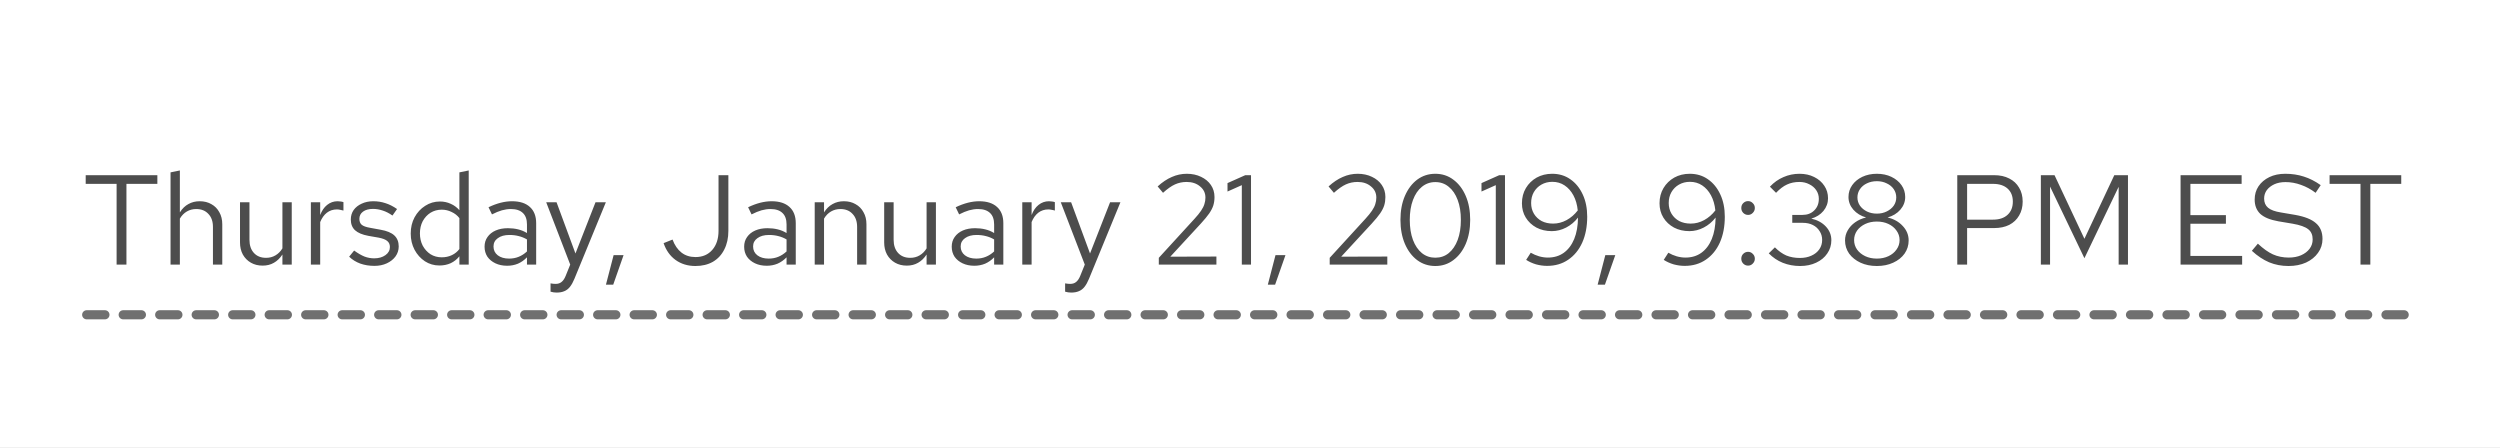
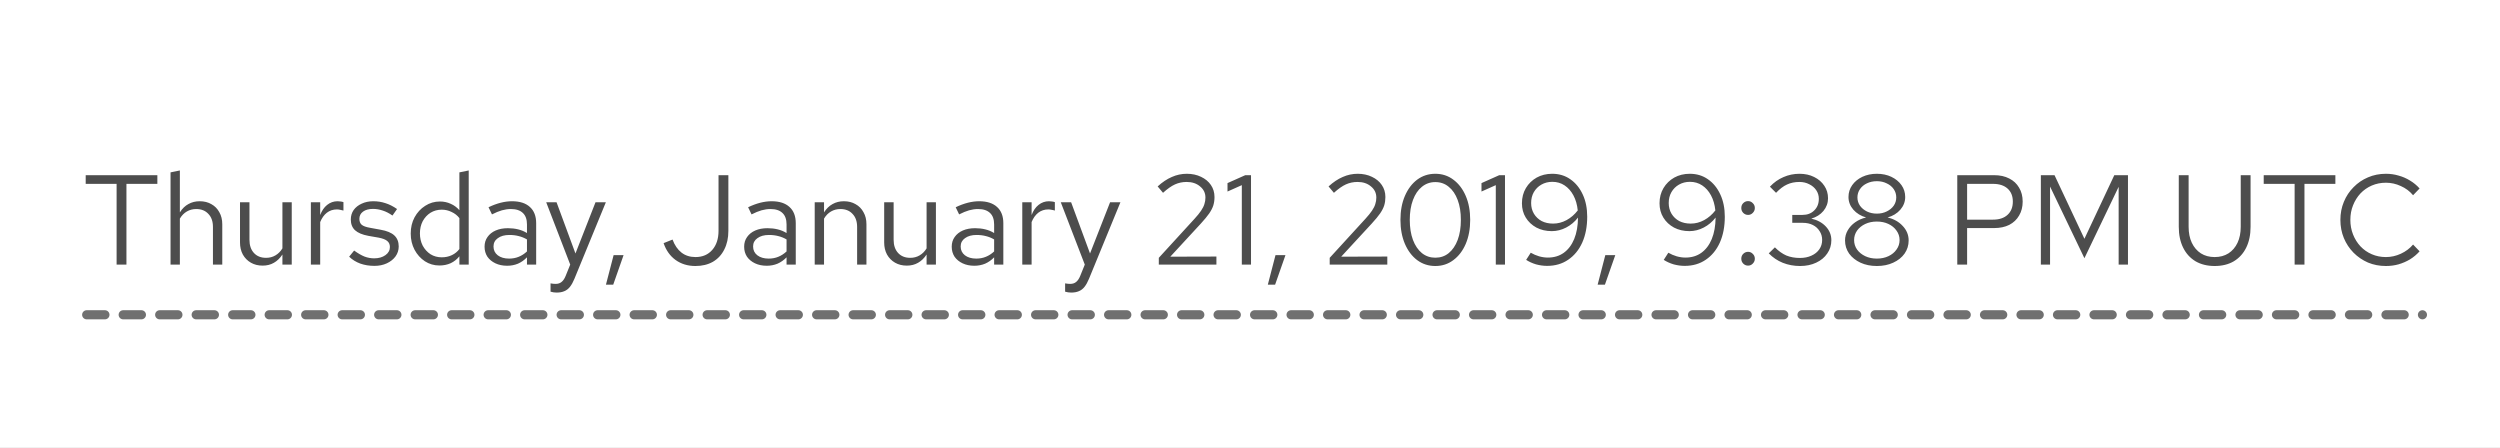
<svg xmlns="http://www.w3.org/2000/svg" width="274" height="49" viewBox="0 0 274 49" fill="none">
  <rect width="274" height="49" fill="white" />
-   <path d="M12.78 29V20.152H9.392V19.2H17.246V20.152H13.858V29H12.78ZM18.691 29V18.892L19.713 18.682V23.274C19.974 22.863 20.287 22.56 20.651 22.364C21.015 22.159 21.425 22.056 21.883 22.056C22.377 22.056 22.807 22.163 23.171 22.378C23.544 22.583 23.833 22.877 24.039 23.26C24.253 23.633 24.361 24.072 24.361 24.576V29H23.339V24.87C23.339 24.263 23.171 23.787 22.835 23.442C22.508 23.087 22.065 22.91 21.505 22.91C21.131 22.91 20.791 22.999 20.483 23.176C20.175 23.353 19.918 23.615 19.713 23.96V29H18.691ZM28.783 29.112C28.297 29.112 27.868 29.005 27.495 28.79C27.122 28.575 26.828 28.277 26.613 27.894C26.407 27.511 26.305 27.073 26.305 26.578V22.168H27.341V26.284C27.341 26.891 27.504 27.371 27.831 27.726C28.157 28.081 28.601 28.258 29.161 28.258C29.544 28.258 29.884 28.169 30.183 27.992C30.491 27.815 30.747 27.558 30.953 27.222V22.168H31.975V29H30.953V27.894C30.692 28.295 30.379 28.599 30.015 28.804C29.66 29.009 29.25 29.112 28.783 29.112ZM34.072 29V22.168H35.093V23.568C35.271 23.092 35.523 22.723 35.849 22.462C36.185 22.191 36.568 22.056 36.998 22.056C37.119 22.056 37.231 22.065 37.334 22.084C37.436 22.093 37.539 22.117 37.642 22.154V23.078C37.529 23.041 37.408 23.013 37.278 22.994C37.156 22.966 37.039 22.952 36.928 22.952C36.508 22.952 36.139 23.073 35.822 23.316C35.514 23.559 35.271 23.899 35.093 24.338V29H34.072ZM41.039 29.14C40.479 29.14 39.961 29.056 39.485 28.888C39.009 28.711 38.603 28.459 38.267 28.132L38.813 27.46C39.224 27.759 39.602 27.978 39.947 28.118C40.292 28.249 40.647 28.314 41.011 28.314C41.506 28.314 41.916 28.197 42.243 27.964C42.57 27.731 42.733 27.432 42.733 27.068C42.733 26.788 42.635 26.569 42.439 26.41C42.252 26.251 41.94 26.13 41.501 26.046L40.381 25.85C39.718 25.729 39.228 25.523 38.911 25.234C38.603 24.945 38.449 24.553 38.449 24.058C38.449 23.666 38.552 23.321 38.757 23.022C38.972 22.723 39.266 22.49 39.639 22.322C40.012 22.145 40.437 22.056 40.913 22.056C41.38 22.056 41.823 22.126 42.243 22.266C42.663 22.397 43.088 22.611 43.517 22.91L43.013 23.624C42.658 23.372 42.304 23.19 41.949 23.078C41.594 22.957 41.235 22.896 40.871 22.896C40.423 22.896 40.064 22.994 39.793 23.19C39.522 23.386 39.387 23.652 39.387 23.988C39.387 24.268 39.471 24.483 39.639 24.632C39.816 24.781 40.124 24.893 40.563 24.968L41.711 25.178C42.402 25.299 42.906 25.509 43.223 25.808C43.54 26.107 43.699 26.508 43.699 27.012C43.699 27.413 43.582 27.777 43.349 28.104C43.116 28.421 42.798 28.673 42.397 28.86C41.996 29.047 41.543 29.14 41.039 29.14ZM48.165 29.098C47.577 29.098 47.045 28.944 46.569 28.636C46.093 28.319 45.715 27.899 45.435 27.376C45.155 26.844 45.015 26.251 45.015 25.598C45.015 24.935 45.155 24.343 45.435 23.82C45.725 23.288 46.112 22.868 46.597 22.56C47.083 22.243 47.624 22.084 48.221 22.084C48.641 22.084 49.033 22.168 49.397 22.336C49.761 22.495 50.079 22.728 50.349 23.036V18.892L51.371 18.682V29H50.349V28.09C50.088 28.417 49.771 28.669 49.397 28.846C49.024 29.014 48.613 29.098 48.165 29.098ZM48.417 28.202C48.819 28.202 49.187 28.123 49.523 27.964C49.859 27.805 50.135 27.581 50.349 27.292V23.904C50.125 23.615 49.841 23.391 49.495 23.232C49.159 23.064 48.8 22.98 48.417 22.98C47.96 22.98 47.549 23.092 47.185 23.316C46.831 23.54 46.546 23.848 46.331 24.24C46.126 24.632 46.023 25.08 46.023 25.584C46.023 26.079 46.126 26.527 46.331 26.928C46.546 27.32 46.831 27.633 47.185 27.866C47.549 28.09 47.96 28.202 48.417 28.202ZM55.586 29.126C55.1 29.126 54.671 29.037 54.298 28.86C53.925 28.683 53.63 28.44 53.416 28.132C53.211 27.815 53.108 27.451 53.108 27.04C53.108 26.629 53.215 26.275 53.43 25.976C53.645 25.668 53.943 25.43 54.326 25.262C54.709 25.094 55.157 25.01 55.67 25.01C56.062 25.01 56.431 25.052 56.776 25.136C57.13 25.22 57.457 25.355 57.756 25.542V24.604C57.756 24.044 57.606 23.624 57.308 23.344C57.009 23.055 56.571 22.91 55.992 22.91C55.675 22.91 55.348 22.957 55.012 23.05C54.685 23.143 54.321 23.293 53.92 23.498L53.542 22.714C54.456 22.275 55.315 22.056 56.118 22.056C56.967 22.056 57.62 22.266 58.078 22.686C58.535 23.097 58.764 23.689 58.764 24.464V29H57.756V28.202C57.457 28.51 57.126 28.743 56.762 28.902C56.398 29.051 56.006 29.126 55.586 29.126ZM54.088 27.012C54.088 27.413 54.242 27.735 54.55 27.978C54.867 28.221 55.282 28.342 55.796 28.342C56.178 28.342 56.529 28.277 56.846 28.146C57.172 28.015 57.476 27.819 57.756 27.558V26.242C57.467 26.074 57.168 25.953 56.86 25.878C56.552 25.794 56.206 25.752 55.824 25.752C55.301 25.752 54.881 25.869 54.564 26.102C54.246 26.326 54.088 26.629 54.088 27.012ZM60.998 32.066C60.784 32.066 60.564 32.033 60.34 31.968V31.058C60.434 31.077 60.532 31.091 60.634 31.1C60.737 31.109 60.826 31.114 60.9 31.114C61.162 31.114 61.376 31.044 61.544 30.904C61.722 30.764 61.871 30.545 61.992 30.246L62.496 29L59.864 22.168H60.998L63.07 27.782L65.268 22.168H66.402L62.958 30.554C62.809 30.918 62.646 31.212 62.468 31.436C62.291 31.66 62.086 31.819 61.852 31.912C61.619 32.015 61.334 32.066 60.998 32.066ZM66.411 31.198L67.251 27.964H68.343L67.209 31.198H66.411ZM76.216 29.154C75.386 29.154 74.662 28.935 74.046 28.496C73.44 28.057 73.001 27.441 72.731 26.648L73.71 26.256C73.944 26.881 74.27 27.357 74.691 27.684C75.111 28.011 75.624 28.174 76.231 28.174C76.996 28.174 77.607 27.913 78.064 27.39C78.522 26.867 78.751 26.167 78.751 25.29V19.2H79.829V25.304C79.829 26.088 79.679 26.769 79.38 27.348C79.091 27.927 78.676 28.375 78.135 28.692C77.593 29 76.954 29.154 76.216 29.154ZM84.037 29.126C83.552 29.126 83.122 29.037 82.749 28.86C82.376 28.683 82.082 28.44 81.867 28.132C81.662 27.815 81.559 27.451 81.559 27.04C81.559 26.629 81.666 26.275 81.881 25.976C82.096 25.668 82.394 25.43 82.777 25.262C83.16 25.094 83.608 25.01 84.121 25.01C84.513 25.01 84.882 25.052 85.227 25.136C85.582 25.22 85.908 25.355 86.207 25.542V24.604C86.207 24.044 86.058 23.624 85.759 23.344C85.46 23.055 85.022 22.91 84.443 22.91C84.126 22.91 83.799 22.957 83.463 23.05C83.136 23.143 82.772 23.293 82.371 23.498L81.993 22.714C82.908 22.275 83.766 22.056 84.569 22.056C85.418 22.056 86.072 22.266 86.529 22.686C86.986 23.097 87.215 23.689 87.215 24.464V29H86.207V28.202C85.908 28.51 85.577 28.743 85.213 28.902C84.849 29.051 84.457 29.126 84.037 29.126ZM82.539 27.012C82.539 27.413 82.693 27.735 83.001 27.978C83.318 28.221 83.734 28.342 84.247 28.342C84.63 28.342 84.98 28.277 85.297 28.146C85.624 28.015 85.927 27.819 86.207 27.558V26.242C85.918 26.074 85.619 25.953 85.311 25.878C85.003 25.794 84.658 25.752 84.275 25.752C83.752 25.752 83.332 25.869 83.015 26.102C82.698 26.326 82.539 26.629 82.539 27.012ZM89.292 29V22.168H90.314V23.274C90.576 22.863 90.888 22.56 91.252 22.364C91.616 22.159 92.027 22.056 92.484 22.056C92.979 22.056 93.408 22.163 93.772 22.378C94.145 22.583 94.435 22.877 94.64 23.26C94.855 23.633 94.962 24.072 94.962 24.576V29H93.94V24.87C93.94 24.263 93.772 23.787 93.436 23.442C93.109 23.087 92.666 22.91 92.106 22.91C91.733 22.91 91.392 22.999 91.084 23.176C90.776 23.353 90.519 23.615 90.314 23.96V29H89.292ZM99.384 29.112C98.899 29.112 98.47 29.005 98.096 28.79C97.723 28.575 97.429 28.277 97.214 27.894C97.009 27.511 96.906 27.073 96.906 26.578V22.168H97.942V26.284C97.942 26.891 98.106 27.371 98.432 27.726C98.759 28.081 99.202 28.258 99.762 28.258C100.145 28.258 100.486 28.169 100.784 27.992C101.092 27.815 101.349 27.558 101.554 27.222V22.168H102.576V29H101.554V27.894C101.293 28.295 100.98 28.599 100.616 28.804C100.262 29.009 99.851 29.112 99.384 29.112ZM106.787 29.126C106.302 29.126 105.872 29.037 105.499 28.86C105.126 28.683 104.832 28.44 104.617 28.132C104.412 27.815 104.309 27.451 104.309 27.04C104.309 26.629 104.416 26.275 104.631 25.976C104.846 25.668 105.144 25.43 105.527 25.262C105.91 25.094 106.358 25.01 106.871 25.01C107.263 25.01 107.632 25.052 107.977 25.136C108.332 25.22 108.658 25.355 108.957 25.542V24.604C108.957 24.044 108.808 23.624 108.509 23.344C108.21 23.055 107.772 22.91 107.193 22.91C106.876 22.91 106.549 22.957 106.213 23.05C105.886 23.143 105.522 23.293 105.121 23.498L104.743 22.714C105.658 22.275 106.516 22.056 107.319 22.056C108.168 22.056 108.822 22.266 109.279 22.686C109.736 23.097 109.965 23.689 109.965 24.464V29H108.957V28.202C108.658 28.51 108.327 28.743 107.963 28.902C107.599 29.051 107.207 29.126 106.787 29.126ZM105.289 27.012C105.289 27.413 105.443 27.735 105.751 27.978C106.068 28.221 106.484 28.342 106.997 28.342C107.38 28.342 107.73 28.277 108.047 28.146C108.374 28.015 108.677 27.819 108.957 27.558V26.242C108.668 26.074 108.369 25.953 108.061 25.878C107.753 25.794 107.408 25.752 107.025 25.752C106.502 25.752 106.082 25.869 105.765 26.102C105.448 26.326 105.289 26.629 105.289 27.012ZM112.042 29V22.168H113.064V23.568C113.242 23.092 113.494 22.723 113.82 22.462C114.156 22.191 114.539 22.056 114.968 22.056C115.09 22.056 115.202 22.065 115.304 22.084C115.407 22.093 115.51 22.117 115.612 22.154V23.078C115.5 23.041 115.379 23.013 115.248 22.994C115.127 22.966 115.01 22.952 114.898 22.952C114.478 22.952 114.11 23.073 113.792 23.316C113.484 23.559 113.242 23.899 113.064 24.338V29H112.042ZM117.395 32.066C117.18 32.066 116.961 32.033 116.737 31.968V31.058C116.83 31.077 116.928 31.091 117.031 31.1C117.133 31.109 117.222 31.114 117.297 31.114C117.558 31.114 117.773 31.044 117.941 30.904C118.118 30.764 118.267 30.545 118.389 30.246L118.893 29L116.261 22.168H117.395L119.467 27.782L121.665 22.168H122.799L119.355 30.554C119.205 30.918 119.042 31.212 118.865 31.436C118.687 31.66 118.482 31.819 118.249 31.912C118.015 32.015 117.731 32.066 117.395 32.066ZM127.005 29V28.258L130.925 23.974C131.233 23.638 131.471 23.344 131.639 23.092C131.816 22.831 131.938 22.588 132.003 22.364C132.078 22.14 132.115 21.902 132.115 21.65C132.115 21.155 131.919 20.749 131.527 20.432C131.144 20.105 130.654 19.942 130.057 19.942C129.6 19.942 129.175 20.031 128.783 20.208C128.391 20.385 127.952 20.693 127.467 21.132L126.879 20.432C127.392 19.965 127.91 19.62 128.433 19.396C128.956 19.163 129.502 19.046 130.071 19.046C130.659 19.046 131.182 19.158 131.639 19.382C132.096 19.597 132.456 19.895 132.717 20.278C132.978 20.661 133.109 21.099 133.109 21.594C133.109 21.921 133.067 22.224 132.983 22.504C132.899 22.775 132.75 23.069 132.535 23.386C132.32 23.694 132.012 24.067 131.611 24.506L128.265 28.132L133.319 28.118V29H127.005ZM136.103 29V20.292L134.535 20.992V20.068L136.481 19.2H137.111V29H136.103ZM138.954 31.198L139.794 27.964H140.886L139.752 31.198H138.954ZM145.735 29V28.258L149.655 23.974C149.963 23.638 150.201 23.344 150.369 23.092C150.547 22.831 150.668 22.588 150.733 22.364C150.808 22.14 150.845 21.902 150.845 21.65C150.845 21.155 150.649 20.749 150.257 20.432C149.875 20.105 149.385 19.942 148.787 19.942C148.33 19.942 147.905 20.031 147.513 20.208C147.121 20.385 146.683 20.693 146.197 21.132L145.609 20.432C146.123 19.965 146.641 19.62 147.163 19.396C147.686 19.163 148.232 19.046 148.801 19.046C149.389 19.046 149.912 19.158 150.369 19.382C150.827 19.597 151.186 19.895 151.447 20.278C151.709 20.661 151.839 21.099 151.839 21.594C151.839 21.921 151.797 22.224 151.713 22.504C151.629 22.775 151.48 23.069 151.265 23.386C151.051 23.694 150.743 24.067 150.341 24.506L146.995 28.132L152.049 28.118V29H145.735ZM157.311 29.154C156.565 29.154 155.902 28.939 155.323 28.51C154.754 28.081 154.306 27.488 153.979 26.732C153.653 25.967 153.489 25.089 153.489 24.1C153.489 23.101 153.653 22.224 153.979 21.468C154.306 20.712 154.754 20.119 155.323 19.69C155.902 19.261 156.565 19.046 157.311 19.046C158.058 19.046 158.716 19.261 159.285 19.69C159.864 20.119 160.317 20.712 160.643 21.468C160.97 22.224 161.133 23.101 161.133 24.1C161.133 25.089 160.97 25.967 160.643 26.732C160.317 27.488 159.864 28.081 159.285 28.51C158.716 28.939 158.058 29.154 157.311 29.154ZM157.311 28.244C157.881 28.244 158.371 28.076 158.781 27.74C159.201 27.395 159.528 26.914 159.761 26.298C159.995 25.673 160.111 24.94 160.111 24.1C160.111 23.26 159.995 22.532 159.761 21.916C159.528 21.291 159.201 20.81 158.781 20.474C158.371 20.129 157.881 19.956 157.311 19.956C156.751 19.956 156.261 20.129 155.841 20.474C155.421 20.81 155.095 21.291 154.861 21.916C154.628 22.532 154.511 23.26 154.511 24.1C154.511 24.94 154.628 25.673 154.861 26.298C155.095 26.914 155.421 27.395 155.841 27.74C156.261 28.076 156.751 28.244 157.311 28.244ZM163.939 29V20.292L162.371 20.992V20.068L164.317 19.2H164.947V29H163.939ZM170.122 19.046C170.878 19.046 171.541 19.247 172.11 19.648C172.689 20.049 173.141 20.605 173.468 21.314C173.795 22.014 173.958 22.826 173.958 23.75C173.958 24.833 173.776 25.78 173.412 26.592C173.048 27.395 172.535 28.02 171.872 28.468C171.219 28.916 170.449 29.14 169.562 29.14C169.161 29.14 168.755 29.084 168.344 28.972C167.943 28.851 167.583 28.687 167.266 28.482L167.77 27.698C168.059 27.866 168.363 27.997 168.68 28.09C169.007 28.183 169.329 28.23 169.646 28.23C170.318 28.23 170.897 28.057 171.382 27.712C171.877 27.357 172.259 26.853 172.53 26.2C172.801 25.537 172.941 24.753 172.95 23.848C172.586 24.315 172.152 24.679 171.648 24.94C171.144 25.201 170.621 25.332 170.08 25.332C169.445 25.332 168.881 25.201 168.386 24.94C167.891 24.669 167.504 24.305 167.224 23.848C166.944 23.391 166.804 22.868 166.804 22.28C166.804 21.655 166.949 21.099 167.238 20.614C167.527 20.129 167.919 19.746 168.414 19.466C168.918 19.186 169.487 19.046 170.122 19.046ZM170.22 24.506C170.733 24.506 171.223 24.38 171.69 24.128C172.166 23.867 172.577 23.512 172.922 23.064C172.857 22.429 172.698 21.879 172.446 21.412C172.194 20.945 171.872 20.581 171.48 20.32C171.088 20.059 170.64 19.928 170.136 19.928C169.688 19.928 169.287 20.031 168.932 20.236C168.587 20.432 168.311 20.707 168.106 21.062C167.91 21.407 167.812 21.804 167.812 22.252C167.812 22.691 167.915 23.083 168.12 23.428C168.325 23.764 168.605 24.03 168.96 24.226C169.324 24.413 169.744 24.506 170.22 24.506ZM175.102 31.198L175.942 27.964H177.034L175.9 31.198H175.102ZM185.202 19.046C185.958 19.046 186.621 19.247 187.19 19.648C187.769 20.049 188.221 20.605 188.548 21.314C188.875 22.014 189.038 22.826 189.038 23.75C189.038 24.833 188.856 25.78 188.492 26.592C188.128 27.395 187.615 28.02 186.952 28.468C186.299 28.916 185.529 29.14 184.642 29.14C184.241 29.14 183.835 29.084 183.424 28.972C183.023 28.851 182.663 28.687 182.346 28.482L182.85 27.698C183.139 27.866 183.443 27.997 183.76 28.09C184.087 28.183 184.409 28.23 184.726 28.23C185.398 28.23 185.977 28.057 186.462 27.712C186.957 27.357 187.339 26.853 187.61 26.2C187.881 25.537 188.021 24.753 188.03 23.848C187.666 24.315 187.232 24.679 186.728 24.94C186.224 25.201 185.701 25.332 185.16 25.332C184.525 25.332 183.961 25.201 183.466 24.94C182.971 24.669 182.584 24.305 182.304 23.848C182.024 23.391 181.884 22.868 181.884 22.28C181.884 21.655 182.029 21.099 182.318 20.614C182.607 20.129 182.999 19.746 183.494 19.466C183.998 19.186 184.567 19.046 185.202 19.046ZM185.3 24.506C185.813 24.506 186.303 24.38 186.77 24.128C187.246 23.867 187.657 23.512 188.002 23.064C187.937 22.429 187.778 21.879 187.526 21.412C187.274 20.945 186.952 20.581 186.56 20.32C186.168 20.059 185.72 19.928 185.216 19.928C184.768 19.928 184.367 20.031 184.012 20.236C183.667 20.432 183.391 20.707 183.186 21.062C182.99 21.407 182.892 21.804 182.892 22.252C182.892 22.691 182.995 23.083 183.2 23.428C183.405 23.764 183.685 24.03 184.04 24.226C184.404 24.413 184.824 24.506 185.3 24.506ZM191.588 29.112C191.383 29.112 191.205 29.037 191.056 28.888C190.916 28.739 190.846 28.561 190.846 28.356C190.846 28.141 190.916 27.964 191.056 27.824C191.205 27.675 191.383 27.6 191.588 27.6C191.793 27.6 191.966 27.675 192.106 27.824C192.255 27.964 192.33 28.141 192.33 28.356C192.33 28.561 192.255 28.739 192.106 28.888C191.966 29.037 191.793 29.112 191.588 29.112ZM191.588 23.554C191.383 23.554 191.205 23.479 191.056 23.33C190.916 23.181 190.846 23.003 190.846 22.798C190.846 22.583 190.916 22.406 191.056 22.266C191.205 22.117 191.383 22.042 191.588 22.042C191.793 22.042 191.966 22.117 192.106 22.266C192.255 22.406 192.33 22.583 192.33 22.798C192.33 23.003 192.255 23.181 192.106 23.33C191.966 23.479 191.793 23.554 191.588 23.554ZM197.286 29.154C196.614 29.154 195.984 29.037 195.396 28.804C194.817 28.571 194.304 28.225 193.856 27.768L194.528 27.11C194.939 27.521 195.359 27.819 195.788 28.006C196.227 28.183 196.721 28.272 197.272 28.272C197.748 28.272 198.168 28.188 198.532 28.02C198.905 27.852 199.195 27.619 199.4 27.32C199.605 27.021 199.708 26.681 199.708 26.298C199.708 25.934 199.615 25.612 199.428 25.332C199.251 25.043 199.003 24.819 198.686 24.66C198.369 24.501 198.005 24.422 197.594 24.422H196.432V23.554H197.552C198.084 23.554 198.513 23.391 198.84 23.064C199.176 22.737 199.344 22.313 199.344 21.79C199.344 21.445 199.251 21.132 199.064 20.852C198.877 20.572 198.621 20.353 198.294 20.194C197.977 20.026 197.617 19.942 197.216 19.942C196.712 19.942 196.259 20.035 195.858 20.222C195.466 20.399 195.065 20.703 194.654 21.132L193.982 20.46C194.421 19.993 194.915 19.643 195.466 19.41C196.017 19.167 196.605 19.046 197.23 19.046C197.827 19.046 198.359 19.163 198.826 19.396C199.302 19.629 199.675 19.951 199.946 20.362C200.217 20.763 200.352 21.221 200.352 21.734C200.352 22.247 200.184 22.709 199.848 23.12C199.512 23.521 199.069 23.801 198.518 23.96C199.181 24.109 199.713 24.399 200.114 24.828C200.515 25.257 200.716 25.757 200.716 26.326C200.716 26.867 200.567 27.353 200.268 27.782C199.979 28.211 199.573 28.547 199.05 28.79C198.537 29.033 197.949 29.154 197.286 29.154ZM205.702 29.154C205.03 29.154 204.433 29.033 203.91 28.79C203.388 28.547 202.972 28.216 202.664 27.796C202.366 27.367 202.216 26.886 202.216 26.354C202.216 25.953 202.314 25.584 202.51 25.248C202.706 24.903 202.977 24.609 203.322 24.366C203.677 24.114 204.078 23.937 204.526 23.834C203.957 23.675 203.49 23.391 203.126 22.98C202.772 22.569 202.594 22.107 202.594 21.594C202.594 21.109 202.73 20.675 203 20.292C203.271 19.909 203.64 19.606 204.106 19.382C204.582 19.158 205.114 19.046 205.702 19.046C206.3 19.046 206.832 19.158 207.298 19.382C207.765 19.606 208.134 19.909 208.404 20.292C208.675 20.675 208.81 21.109 208.81 21.594C208.81 22.107 208.633 22.569 208.278 22.98C207.924 23.391 207.457 23.675 206.878 23.834C207.56 23.993 208.115 24.305 208.544 24.772C208.974 25.229 209.188 25.757 209.188 26.354C209.188 26.886 209.039 27.367 208.74 27.796C208.442 28.216 208.026 28.547 207.494 28.79C206.972 29.033 206.374 29.154 205.702 29.154ZM205.702 23.414C206.104 23.414 206.463 23.335 206.78 23.176C207.107 23.017 207.364 22.807 207.55 22.546C207.737 22.275 207.83 21.972 207.83 21.636C207.83 21.3 207.737 20.997 207.55 20.726C207.364 20.455 207.107 20.245 206.78 20.096C206.463 19.937 206.104 19.858 205.702 19.858C205.301 19.858 204.937 19.937 204.61 20.096C204.293 20.245 204.041 20.455 203.854 20.726C203.668 20.997 203.574 21.3 203.574 21.636C203.574 21.972 203.668 22.275 203.854 22.546C204.041 22.807 204.293 23.017 204.61 23.176C204.937 23.335 205.301 23.414 205.702 23.414ZM205.702 28.342C206.178 28.342 206.603 28.253 206.976 28.076C207.35 27.899 207.644 27.656 207.858 27.348C208.082 27.04 208.194 26.695 208.194 26.312C208.194 25.929 208.082 25.584 207.858 25.276C207.644 24.968 207.35 24.725 206.976 24.548C206.603 24.371 206.178 24.282 205.702 24.282C205.226 24.282 204.802 24.371 204.428 24.548C204.055 24.725 203.756 24.968 203.532 25.276C203.318 25.584 203.21 25.929 203.21 26.312C203.21 26.695 203.318 27.04 203.532 27.348C203.756 27.656 204.055 27.899 204.428 28.076C204.802 28.253 205.226 28.342 205.702 28.342ZM214.517 29V19.2H218.563C219.198 19.2 219.749 19.321 220.215 19.564C220.682 19.797 221.041 20.133 221.293 20.572C221.555 21.001 221.685 21.51 221.685 22.098C221.685 22.677 221.555 23.185 221.293 23.624C221.041 24.063 220.682 24.403 220.215 24.646C219.749 24.879 219.198 24.996 218.563 24.996H215.595V29H214.517ZM215.595 24.072H218.437C219.119 24.072 219.651 23.895 220.033 23.54C220.416 23.185 220.607 22.705 220.607 22.098C220.607 21.491 220.416 21.015 220.033 20.67C219.651 20.325 219.119 20.152 218.437 20.152H215.595V24.072ZM223.678 29V19.2H225.176L228.452 26.172L231.728 19.2H233.226V29H232.204V20.474L228.452 28.3L224.686 20.446V29H223.678ZM238.99 29V19.2H245.682V20.152H240.068V23.582H243.96V24.52H240.068V28.048H245.738V29H238.99ZM250.822 29.154C250.057 29.154 249.347 29.019 248.694 28.748C248.041 28.468 247.411 28.048 246.804 27.488L247.462 26.704C248.05 27.255 248.601 27.647 249.114 27.88C249.637 28.113 250.215 28.23 250.85 28.23C251.354 28.23 251.802 28.146 252.194 27.978C252.595 27.801 252.908 27.563 253.132 27.264C253.356 26.965 253.468 26.625 253.468 26.242C253.468 25.747 253.305 25.374 252.978 25.122C252.651 24.861 252.087 24.66 251.284 24.52L249.702 24.254C248.806 24.095 248.148 23.825 247.728 23.442C247.317 23.05 247.112 22.527 247.112 21.874C247.112 21.323 247.252 20.838 247.532 20.418C247.821 19.989 248.218 19.653 248.722 19.41C249.226 19.167 249.809 19.046 250.472 19.046C251.2 19.046 251.877 19.149 252.502 19.354C253.127 19.55 253.743 19.863 254.35 20.292L253.79 21.132C253.286 20.749 252.754 20.46 252.194 20.264C251.634 20.059 251.065 19.956 250.486 19.956C250.029 19.956 249.623 20.035 249.268 20.194C248.923 20.353 248.647 20.567 248.442 20.838C248.246 21.109 248.148 21.417 248.148 21.762C248.148 22.191 248.293 22.527 248.582 22.77C248.871 23.013 249.343 23.185 249.996 23.288L251.564 23.554C252.609 23.741 253.365 24.044 253.832 24.464C254.308 24.875 254.546 25.449 254.546 26.186C254.546 26.755 254.383 27.264 254.056 27.712C253.739 28.16 253.3 28.515 252.74 28.776C252.18 29.028 251.541 29.154 250.822 29.154ZM258.71 29V20.152H255.322V19.2H263.176V20.152H259.788V29H258.71Z" fill="#4D4D4D" />
-   <line x1="9.5" y1="34.5" x2="263.5" y2="34.5" stroke="#707070" stroke-linecap="round" stroke-dasharray="2 2" />
+   <path d="M12.78 29V20.152H9.392V19.2H17.246V20.152H13.858V29H12.78ZM18.691 29V18.892L19.713 18.682V23.274C19.974 22.863 20.287 22.56 20.651 22.364C21.015 22.159 21.425 22.056 21.883 22.056C22.377 22.056 22.807 22.163 23.171 22.378C23.544 22.583 23.833 22.877 24.039 23.26C24.253 23.633 24.361 24.072 24.361 24.576V29H23.339V24.87C23.339 24.263 23.171 23.787 22.835 23.442C22.508 23.087 22.065 22.91 21.505 22.91C21.131 22.91 20.791 22.999 20.483 23.176C20.175 23.353 19.918 23.615 19.713 23.96V29H18.691ZM28.783 29.112C28.297 29.112 27.868 29.005 27.495 28.79C27.122 28.575 26.828 28.277 26.613 27.894C26.407 27.511 26.305 27.073 26.305 26.578V22.168H27.341V26.284C27.341 26.891 27.504 27.371 27.831 27.726C28.157 28.081 28.601 28.258 29.161 28.258C29.544 28.258 29.884 28.169 30.183 27.992C30.491 27.815 30.747 27.558 30.953 27.222V22.168H31.975V29H30.953V27.894C30.692 28.295 30.379 28.599 30.015 28.804C29.66 29.009 29.25 29.112 28.783 29.112ZM34.072 29V22.168H35.093V23.568C35.271 23.092 35.523 22.723 35.849 22.462C36.185 22.191 36.568 22.056 36.998 22.056C37.119 22.056 37.231 22.065 37.334 22.084C37.436 22.093 37.539 22.117 37.642 22.154V23.078C37.529 23.041 37.408 23.013 37.278 22.994C37.156 22.966 37.039 22.952 36.928 22.952C36.508 22.952 36.139 23.073 35.822 23.316C35.514 23.559 35.271 23.899 35.093 24.338V29H34.072ZM41.039 29.14C40.479 29.14 39.961 29.056 39.485 28.888C39.009 28.711 38.603 28.459 38.267 28.132L38.813 27.46C39.224 27.759 39.602 27.978 39.947 28.118C40.292 28.249 40.647 28.314 41.011 28.314C41.506 28.314 41.916 28.197 42.243 27.964C42.57 27.731 42.733 27.432 42.733 27.068C42.733 26.788 42.635 26.569 42.439 26.41C42.252 26.251 41.94 26.13 41.501 26.046L40.381 25.85C39.718 25.729 39.228 25.523 38.911 25.234C38.603 24.945 38.449 24.553 38.449 24.058C38.449 23.666 38.552 23.321 38.757 23.022C38.972 22.723 39.266 22.49 39.639 22.322C40.012 22.145 40.437 22.056 40.913 22.056C41.38 22.056 41.823 22.126 42.243 22.266C42.663 22.397 43.088 22.611 43.517 22.91L43.013 23.624C42.658 23.372 42.304 23.19 41.949 23.078C41.594 22.957 41.235 22.896 40.871 22.896C40.423 22.896 40.064 22.994 39.793 23.19C39.522 23.386 39.387 23.652 39.387 23.988C39.387 24.268 39.471 24.483 39.639 24.632C39.816 24.781 40.124 24.893 40.563 24.968L41.711 25.178C42.402 25.299 42.906 25.509 43.223 25.808C43.54 26.107 43.699 26.508 43.699 27.012C43.699 27.413 43.582 27.777 43.349 28.104C43.116 28.421 42.798 28.673 42.397 28.86C41.996 29.047 41.543 29.14 41.039 29.14ZM48.165 29.098C47.577 29.098 47.045 28.944 46.569 28.636C46.093 28.319 45.715 27.899 45.435 27.376C45.155 26.844 45.015 26.251 45.015 25.598C45.015 24.935 45.155 24.343 45.435 23.82C45.725 23.288 46.112 22.868 46.597 22.56C47.083 22.243 47.624 22.084 48.221 22.084C48.641 22.084 49.033 22.168 49.397 22.336C49.761 22.495 50.079 22.728 50.349 23.036V18.892L51.371 18.682V29H50.349V28.09C50.088 28.417 49.771 28.669 49.397 28.846C49.024 29.014 48.613 29.098 48.165 29.098ZM48.417 28.202C48.819 28.202 49.187 28.123 49.523 27.964C49.859 27.805 50.135 27.581 50.349 27.292V23.904C50.125 23.615 49.841 23.391 49.495 23.232C49.159 23.064 48.8 22.98 48.417 22.98C47.96 22.98 47.549 23.092 47.185 23.316C46.831 23.54 46.546 23.848 46.331 24.24C46.126 24.632 46.023 25.08 46.023 25.584C46.023 26.079 46.126 26.527 46.331 26.928C46.546 27.32 46.831 27.633 47.185 27.866C47.549 28.09 47.96 28.202 48.417 28.202ZM55.586 29.126C55.1 29.126 54.671 29.037 54.298 28.86C53.925 28.683 53.63 28.44 53.416 28.132C53.211 27.815 53.108 27.451 53.108 27.04C53.108 26.629 53.215 26.275 53.43 25.976C53.645 25.668 53.943 25.43 54.326 25.262C54.709 25.094 55.157 25.01 55.67 25.01C56.062 25.01 56.431 25.052 56.776 25.136C57.13 25.22 57.457 25.355 57.756 25.542V24.604C57.756 24.044 57.606 23.624 57.308 23.344C57.009 23.055 56.571 22.91 55.992 22.91C55.675 22.91 55.348 22.957 55.012 23.05C54.685 23.143 54.321 23.293 53.92 23.498L53.542 22.714C54.456 22.275 55.315 22.056 56.118 22.056C56.967 22.056 57.62 22.266 58.078 22.686C58.535 23.097 58.764 23.689 58.764 24.464V29H57.756V28.202C57.457 28.51 57.126 28.743 56.762 28.902C56.398 29.051 56.006 29.126 55.586 29.126ZM54.088 27.012C54.088 27.413 54.242 27.735 54.55 27.978C54.867 28.221 55.282 28.342 55.796 28.342C56.178 28.342 56.529 28.277 56.846 28.146C57.172 28.015 57.476 27.819 57.756 27.558V26.242C57.467 26.074 57.168 25.953 56.86 25.878C56.552 25.794 56.206 25.752 55.824 25.752C55.301 25.752 54.881 25.869 54.564 26.102C54.246 26.326 54.088 26.629 54.088 27.012ZM60.998 32.066C60.784 32.066 60.564 32.033 60.34 31.968V31.058C60.434 31.077 60.532 31.091 60.634 31.1C60.737 31.109 60.826 31.114 60.9 31.114C61.162 31.114 61.376 31.044 61.544 30.904C61.722 30.764 61.871 30.545 61.992 30.246L62.496 29L59.864 22.168H60.998L63.07 27.782L65.268 22.168H66.402L62.958 30.554C62.809 30.918 62.646 31.212 62.468 31.436C62.291 31.66 62.086 31.819 61.852 31.912C61.619 32.015 61.334 32.066 60.998 32.066ZM66.411 31.198L67.251 27.964H68.343L67.209 31.198H66.411ZM76.216 29.154C75.386 29.154 74.662 28.935 74.046 28.496C73.44 28.057 73.001 27.441 72.731 26.648L73.71 26.256C73.944 26.881 74.27 27.357 74.691 27.684C75.111 28.011 75.624 28.174 76.231 28.174C76.996 28.174 77.607 27.913 78.064 27.39C78.522 26.867 78.751 26.167 78.751 25.29V19.2H79.829V25.304C79.829 26.088 79.679 26.769 79.38 27.348C79.091 27.927 78.676 28.375 78.135 28.692C77.593 29 76.954 29.154 76.216 29.154ZM84.037 29.126C83.552 29.126 83.122 29.037 82.749 28.86C82.376 28.683 82.082 28.44 81.867 28.132C81.662 27.815 81.559 27.451 81.559 27.04C81.559 26.629 81.666 26.275 81.881 25.976C82.096 25.668 82.394 25.43 82.777 25.262C83.16 25.094 83.608 25.01 84.121 25.01C84.513 25.01 84.882 25.052 85.227 25.136C85.582 25.22 85.908 25.355 86.207 25.542V24.604C86.207 24.044 86.058 23.624 85.759 23.344C85.46 23.055 85.022 22.91 84.443 22.91C84.126 22.91 83.799 22.957 83.463 23.05C83.136 23.143 82.772 23.293 82.371 23.498L81.993 22.714C82.908 22.275 83.766 22.056 84.569 22.056C85.418 22.056 86.072 22.266 86.529 22.686C86.986 23.097 87.215 23.689 87.215 24.464V29H86.207V28.202C85.908 28.51 85.577 28.743 85.213 28.902C84.849 29.051 84.457 29.126 84.037 29.126ZM82.539 27.012C82.539 27.413 82.693 27.735 83.001 27.978C83.318 28.221 83.734 28.342 84.247 28.342C84.63 28.342 84.98 28.277 85.297 28.146C85.624 28.015 85.927 27.819 86.207 27.558V26.242C85.918 26.074 85.619 25.953 85.311 25.878C85.003 25.794 84.658 25.752 84.275 25.752C83.752 25.752 83.332 25.869 83.015 26.102C82.698 26.326 82.539 26.629 82.539 27.012ZM89.292 29V22.168H90.314V23.274C90.576 22.863 90.888 22.56 91.252 22.364C91.616 22.159 92.027 22.056 92.484 22.056C92.979 22.056 93.408 22.163 93.772 22.378C94.145 22.583 94.435 22.877 94.64 23.26C94.855 23.633 94.962 24.072 94.962 24.576V29H93.94V24.87C93.94 24.263 93.772 23.787 93.436 23.442C93.109 23.087 92.666 22.91 92.106 22.91C91.733 22.91 91.392 22.999 91.084 23.176C90.776 23.353 90.519 23.615 90.314 23.96V29H89.292ZM99.384 29.112C98.899 29.112 98.47 29.005 98.096 28.79C97.723 28.575 97.429 28.277 97.214 27.894C97.009 27.511 96.906 27.073 96.906 26.578V22.168H97.942V26.284C97.942 26.891 98.106 27.371 98.432 27.726C98.759 28.081 99.202 28.258 99.762 28.258C100.145 28.258 100.486 28.169 100.784 27.992C101.092 27.815 101.349 27.558 101.554 27.222V22.168H102.576V29H101.554V27.894C101.293 28.295 100.98 28.599 100.616 28.804C100.262 29.009 99.851 29.112 99.384 29.112ZM106.787 29.126C106.302 29.126 105.872 29.037 105.499 28.86C105.126 28.683 104.832 28.44 104.617 28.132C104.412 27.815 104.309 27.451 104.309 27.04C104.309 26.629 104.416 26.275 104.631 25.976C104.846 25.668 105.144 25.43 105.527 25.262C105.91 25.094 106.358 25.01 106.871 25.01C107.263 25.01 107.632 25.052 107.977 25.136C108.332 25.22 108.658 25.355 108.957 25.542V24.604C108.957 24.044 108.808 23.624 108.509 23.344C108.21 23.055 107.772 22.91 107.193 22.91C106.876 22.91 106.549 22.957 106.213 23.05C105.886 23.143 105.522 23.293 105.121 23.498L104.743 22.714C105.658 22.275 106.516 22.056 107.319 22.056C108.168 22.056 108.822 22.266 109.279 22.686C109.736 23.097 109.965 23.689 109.965 24.464V29H108.957V28.202C108.658 28.51 108.327 28.743 107.963 28.902C107.599 29.051 107.207 29.126 106.787 29.126ZM105.289 27.012C105.289 27.413 105.443 27.735 105.751 27.978C106.068 28.221 106.484 28.342 106.997 28.342C107.38 28.342 107.73 28.277 108.047 28.146C108.374 28.015 108.677 27.819 108.957 27.558V26.242C108.668 26.074 108.369 25.953 108.061 25.878C107.753 25.794 107.408 25.752 107.025 25.752C106.502 25.752 106.082 25.869 105.765 26.102C105.448 26.326 105.289 26.629 105.289 27.012ZM112.042 29V22.168H113.064V23.568C113.242 23.092 113.494 22.723 113.82 22.462C114.156 22.191 114.539 22.056 114.968 22.056C115.09 22.056 115.202 22.065 115.304 22.084C115.407 22.093 115.51 22.117 115.612 22.154V23.078C115.5 23.041 115.379 23.013 115.248 22.994C115.127 22.966 115.01 22.952 114.898 22.952C114.478 22.952 114.11 23.073 113.792 23.316C113.484 23.559 113.242 23.899 113.064 24.338V29H112.042ZM117.395 32.066C117.18 32.066 116.961 32.033 116.737 31.968V31.058C116.83 31.077 116.928 31.091 117.031 31.1C117.133 31.109 117.222 31.114 117.297 31.114C117.558 31.114 117.773 31.044 117.941 30.904C118.118 30.764 118.267 30.545 118.389 30.246L118.893 29L116.261 22.168H117.395L119.467 27.782L121.665 22.168H122.799L119.355 30.554C119.205 30.918 119.042 31.212 118.865 31.436C118.687 31.66 118.482 31.819 118.249 31.912C118.015 32.015 117.731 32.066 117.395 32.066ZM127.005 29V28.258L130.925 23.974C131.233 23.638 131.471 23.344 131.639 23.092C131.816 22.831 131.938 22.588 132.003 22.364C132.078 22.14 132.115 21.902 132.115 21.65C132.115 21.155 131.919 20.749 131.527 20.432C131.144 20.105 130.654 19.942 130.057 19.942C129.6 19.942 129.175 20.031 128.783 20.208C128.391 20.385 127.952 20.693 127.467 21.132L126.879 20.432C127.392 19.965 127.91 19.62 128.433 19.396C128.956 19.163 129.502 19.046 130.071 19.046C130.659 19.046 131.182 19.158 131.639 19.382C132.096 19.597 132.456 19.895 132.717 20.278C132.978 20.661 133.109 21.099 133.109 21.594C133.109 21.921 133.067 22.224 132.983 22.504C132.899 22.775 132.75 23.069 132.535 23.386C132.32 23.694 132.012 24.067 131.611 24.506L128.265 28.132L133.319 28.118V29H127.005ZM136.103 29V20.292L134.535 20.992V20.068L136.481 19.2H137.111V29H136.103ZM138.954 31.198L139.794 27.964H140.886L139.752 31.198H138.954ZM145.735 29V28.258L149.655 23.974C149.963 23.638 150.201 23.344 150.369 23.092C150.547 22.831 150.668 22.588 150.733 22.364C150.808 22.14 150.845 21.902 150.845 21.65C150.845 21.155 150.649 20.749 150.257 20.432C149.875 20.105 149.385 19.942 148.787 19.942C148.33 19.942 147.905 20.031 147.513 20.208C147.121 20.385 146.683 20.693 146.197 21.132L145.609 20.432C146.123 19.965 146.641 19.62 147.163 19.396C147.686 19.163 148.232 19.046 148.801 19.046C149.389 19.046 149.912 19.158 150.369 19.382C150.827 19.597 151.186 19.895 151.447 20.278C151.709 20.661 151.839 21.099 151.839 21.594C151.839 21.921 151.797 22.224 151.713 22.504C151.629 22.775 151.48 23.069 151.265 23.386C151.051 23.694 150.743 24.067 150.341 24.506L146.995 28.132L152.049 28.118V29H145.735ZM157.311 29.154C156.565 29.154 155.902 28.939 155.323 28.51C154.754 28.081 154.306 27.488 153.979 26.732C153.653 25.967 153.489 25.089 153.489 24.1C153.489 23.101 153.653 22.224 153.979 21.468C154.306 20.712 154.754 20.119 155.323 19.69C155.902 19.261 156.565 19.046 157.311 19.046C158.058 19.046 158.716 19.261 159.285 19.69C159.864 20.119 160.317 20.712 160.643 21.468C160.97 22.224 161.133 23.101 161.133 24.1C161.133 25.089 160.97 25.967 160.643 26.732C160.317 27.488 159.864 28.081 159.285 28.51C158.716 28.939 158.058 29.154 157.311 29.154ZM157.311 28.244C157.881 28.244 158.371 28.076 158.781 27.74C159.201 27.395 159.528 26.914 159.761 26.298C159.995 25.673 160.111 24.94 160.111 24.1C160.111 23.26 159.995 22.532 159.761 21.916C159.528 21.291 159.201 20.81 158.781 20.474C158.371 20.129 157.881 19.956 157.311 19.956C156.751 19.956 156.261 20.129 155.841 20.474C155.421 20.81 155.095 21.291 154.861 21.916C154.628 22.532 154.511 23.26 154.511 24.1C154.511 24.94 154.628 25.673 154.861 26.298C155.095 26.914 155.421 27.395 155.841 27.74C156.261 28.076 156.751 28.244 157.311 28.244ZM163.939 29V20.292L162.371 20.992V20.068L164.317 19.2H164.947V29H163.939ZM170.122 19.046C170.878 19.046 171.541 19.247 172.11 19.648C172.689 20.049 173.141 20.605 173.468 21.314C173.795 22.014 173.958 22.826 173.958 23.75C173.958 24.833 173.776 25.78 173.412 26.592C173.048 27.395 172.535 28.02 171.872 28.468C171.219 28.916 170.449 29.14 169.562 29.14C169.161 29.14 168.755 29.084 168.344 28.972C167.943 28.851 167.583 28.687 167.266 28.482L167.77 27.698C168.059 27.866 168.363 27.997 168.68 28.09C169.007 28.183 169.329 28.23 169.646 28.23C170.318 28.23 170.897 28.057 171.382 27.712C171.877 27.357 172.259 26.853 172.53 26.2C172.801 25.537 172.941 24.753 172.95 23.848C172.586 24.315 172.152 24.679 171.648 24.94C171.144 25.201 170.621 25.332 170.08 25.332C169.445 25.332 168.881 25.201 168.386 24.94C167.891 24.669 167.504 24.305 167.224 23.848C166.944 23.391 166.804 22.868 166.804 22.28C166.804 21.655 166.949 21.099 167.238 20.614C167.527 20.129 167.919 19.746 168.414 19.466C168.918 19.186 169.487 19.046 170.122 19.046ZM170.22 24.506C170.733 24.506 171.223 24.38 171.69 24.128C172.166 23.867 172.577 23.512 172.922 23.064C172.857 22.429 172.698 21.879 172.446 21.412C172.194 20.945 171.872 20.581 171.48 20.32C171.088 20.059 170.64 19.928 170.136 19.928C169.688 19.928 169.287 20.031 168.932 20.236C168.587 20.432 168.311 20.707 168.106 21.062C167.91 21.407 167.812 21.804 167.812 22.252C167.812 22.691 167.915 23.083 168.12 23.428C168.325 23.764 168.605 24.03 168.96 24.226C169.324 24.413 169.744 24.506 170.22 24.506ZM175.102 31.198L175.942 27.964H177.034L175.9 31.198H175.102ZM185.202 19.046C185.958 19.046 186.621 19.247 187.19 19.648C187.769 20.049 188.221 20.605 188.548 21.314C188.875 22.014 189.038 22.826 189.038 23.75C189.038 24.833 188.856 25.78 188.492 26.592C188.128 27.395 187.615 28.02 186.952 28.468C186.299 28.916 185.529 29.14 184.642 29.14C184.241 29.14 183.835 29.084 183.424 28.972C183.023 28.851 182.663 28.687 182.346 28.482L182.85 27.698C183.139 27.866 183.443 27.997 183.76 28.09C184.087 28.183 184.409 28.23 184.726 28.23C185.398 28.23 185.977 28.057 186.462 27.712C186.957 27.357 187.339 26.853 187.61 26.2C187.881 25.537 188.021 24.753 188.03 23.848C187.666 24.315 187.232 24.679 186.728 24.94C186.224 25.201 185.701 25.332 185.16 25.332C184.525 25.332 183.961 25.201 183.466 24.94C182.971 24.669 182.584 24.305 182.304 23.848C182.024 23.391 181.884 22.868 181.884 22.28C181.884 21.655 182.029 21.099 182.318 20.614C182.607 20.129 182.999 19.746 183.494 19.466C183.998 19.186 184.567 19.046 185.202 19.046ZM185.3 24.506C185.813 24.506 186.303 24.38 186.77 24.128C187.246 23.867 187.657 23.512 188.002 23.064C187.937 22.429 187.778 21.879 187.526 21.412C187.274 20.945 186.952 20.581 186.56 20.32C186.168 20.059 185.72 19.928 185.216 19.928C184.768 19.928 184.367 20.031 184.012 20.236C183.667 20.432 183.391 20.707 183.186 21.062C182.99 21.407 182.892 21.804 182.892 22.252C182.892 22.691 182.995 23.083 183.2 23.428C183.405 23.764 183.685 24.03 184.04 24.226C184.404 24.413 184.824 24.506 185.3 24.506ZM191.588 29.112C191.383 29.112 191.205 29.037 191.056 28.888C190.916 28.739 190.846 28.561 190.846 28.356C190.846 28.141 190.916 27.964 191.056 27.824C191.205 27.675 191.383 27.6 191.588 27.6C191.793 27.6 191.966 27.675 192.106 27.824C192.255 27.964 192.33 28.141 192.33 28.356C192.33 28.561 192.255 28.739 192.106 28.888C191.966 29.037 191.793 29.112 191.588 29.112ZM191.588 23.554C191.383 23.554 191.205 23.479 191.056 23.33C190.916 23.181 190.846 23.003 190.846 22.798C190.846 22.583 190.916 22.406 191.056 22.266C191.205 22.117 191.383 22.042 191.588 22.042C191.793 22.042 191.966 22.117 192.106 22.266C192.255 22.406 192.33 22.583 192.33 22.798C192.33 23.003 192.255 23.181 192.106 23.33C191.966 23.479 191.793 23.554 191.588 23.554ZM197.286 29.154C196.614 29.154 195.984 29.037 195.396 28.804C194.817 28.571 194.304 28.225 193.856 27.768L194.528 27.11C194.939 27.521 195.359 27.819 195.788 28.006C196.227 28.183 196.721 28.272 197.272 28.272C197.748 28.272 198.168 28.188 198.532 28.02C198.905 27.852 199.195 27.619 199.4 27.32C199.605 27.021 199.708 26.681 199.708 26.298C199.708 25.934 199.615 25.612 199.428 25.332C199.251 25.043 199.003 24.819 198.686 24.66C198.369 24.501 198.005 24.422 197.594 24.422H196.432V23.554H197.552C198.084 23.554 198.513 23.391 198.84 23.064C199.176 22.737 199.344 22.313 199.344 21.79C199.344 21.445 199.251 21.132 199.064 20.852C198.877 20.572 198.621 20.353 198.294 20.194C197.977 20.026 197.617 19.942 197.216 19.942C196.712 19.942 196.259 20.035 195.858 20.222C195.466 20.399 195.065 20.703 194.654 21.132L193.982 20.46C194.421 19.993 194.915 19.643 195.466 19.41C196.017 19.167 196.605 19.046 197.23 19.046C197.827 19.046 198.359 19.163 198.826 19.396C199.302 19.629 199.675 19.951 199.946 20.362C200.217 20.763 200.352 21.221 200.352 21.734C200.352 22.247 200.184 22.709 199.848 23.12C199.512 23.521 199.069 23.801 198.518 23.96C199.181 24.109 199.713 24.399 200.114 24.828C200.515 25.257 200.716 25.757 200.716 26.326C200.716 26.867 200.567 27.353 200.268 27.782C199.979 28.211 199.573 28.547 199.05 28.79C198.537 29.033 197.949 29.154 197.286 29.154ZM205.702 29.154C205.03 29.154 204.433 29.033 203.91 28.79C203.388 28.547 202.972 28.216 202.664 27.796C202.366 27.367 202.216 26.886 202.216 26.354C202.216 25.953 202.314 25.584 202.51 25.248C202.706 24.903 202.977 24.609 203.322 24.366C203.677 24.114 204.078 23.937 204.526 23.834C203.957 23.675 203.49 23.391 203.126 22.98C202.772 22.569 202.594 22.107 202.594 21.594C202.594 21.109 202.73 20.675 203 20.292C203.271 19.909 203.64 19.606 204.106 19.382C204.582 19.158 205.114 19.046 205.702 19.046C206.3 19.046 206.832 19.158 207.298 19.382C207.765 19.606 208.134 19.909 208.404 20.292C208.675 20.675 208.81 21.109 208.81 21.594C208.81 22.107 208.633 22.569 208.278 22.98C207.924 23.391 207.457 23.675 206.878 23.834C207.56 23.993 208.115 24.305 208.544 24.772C208.974 25.229 209.188 25.757 209.188 26.354C209.188 26.886 209.039 27.367 208.74 27.796C208.442 28.216 208.026 28.547 207.494 28.79C206.972 29.033 206.374 29.154 205.702 29.154ZM205.702 23.414C206.104 23.414 206.463 23.335 206.78 23.176C207.107 23.017 207.364 22.807 207.55 22.546C207.737 22.275 207.83 21.972 207.83 21.636C207.83 21.3 207.737 20.997 207.55 20.726C207.364 20.455 207.107 20.245 206.78 20.096C206.463 19.937 206.104 19.858 205.702 19.858C205.301 19.858 204.937 19.937 204.61 20.096C204.293 20.245 204.041 20.455 203.854 20.726C203.668 20.997 203.574 21.3 203.574 21.636C203.574 21.972 203.668 22.275 203.854 22.546C204.041 22.807 204.293 23.017 204.61 23.176C204.937 23.335 205.301 23.414 205.702 23.414ZM205.702 28.342C206.178 28.342 206.603 28.253 206.976 28.076C207.35 27.899 207.644 27.656 207.858 27.348C208.082 27.04 208.194 26.695 208.194 26.312C208.194 25.929 208.082 25.584 207.858 25.276C207.644 24.968 207.35 24.725 206.976 24.548C206.603 24.371 206.178 24.282 205.702 24.282C205.226 24.282 204.802 24.371 204.428 24.548C204.055 24.725 203.756 24.968 203.532 25.276C203.318 25.584 203.21 25.929 203.21 26.312C203.21 26.695 203.318 27.04 203.532 27.348C203.756 27.656 204.055 27.899 204.428 28.076C204.802 28.253 205.226 28.342 205.702 28.342ZM214.517 29V19.2H218.563C219.198 19.2 219.749 19.321 220.215 19.564C220.682 19.797 221.041 20.133 221.293 20.572C221.555 21.001 221.685 21.51 221.685 22.098C221.685 22.677 221.555 23.185 221.293 23.624C221.041 24.063 220.682 24.403 220.215 24.646C219.749 24.879 219.198 24.996 218.563 24.996H215.595V29H214.517ZM215.595 24.072H218.437C219.119 24.072 219.651 23.895 220.033 23.54C220.416 23.185 220.607 22.705 220.607 22.098C220.607 21.491 220.416 21.015 220.033 20.67C219.651 20.325 219.119 20.152 218.437 20.152H215.595V24.072ZM223.678 29V19.2H225.176L228.452 26.172L231.728 19.2H233.226V29H232.204V20.474L228.452 28.3L224.686 20.446V29H223.678ZM242.728 29.154C241.925 29.154 241.225 28.981 240.628 28.636C240.04 28.281 239.587 27.782 239.27 27.138C238.953 26.494 238.794 25.733 238.794 24.856V19.2H239.872V24.856C239.872 25.528 239.989 26.111 240.222 26.606C240.455 27.101 240.787 27.488 241.216 27.768C241.645 28.039 242.149 28.174 242.728 28.174C243.307 28.174 243.811 28.039 244.24 27.768C244.669 27.488 245.001 27.101 245.234 26.606C245.467 26.111 245.584 25.528 245.584 24.856V19.2H246.662V24.856C246.662 25.733 246.503 26.494 246.186 27.138C245.869 27.782 245.416 28.281 244.828 28.636C244.24 28.981 243.54 29.154 242.728 29.154ZM251.491 29V20.152H248.103V19.2H255.957V20.152H252.569V29H251.491ZM261.491 29.154C260.791 29.154 260.137 29.028 259.531 28.776C258.933 28.515 258.406 28.155 257.949 27.698C257.491 27.231 257.137 26.695 256.885 26.088C256.633 25.472 256.507 24.809 256.507 24.1C256.507 23.391 256.633 22.733 256.885 22.126C257.137 21.51 257.491 20.973 257.949 20.516C258.406 20.049 258.933 19.69 259.531 19.438C260.137 19.177 260.791 19.046 261.491 19.046C261.976 19.046 262.438 19.111 262.877 19.242C263.325 19.363 263.745 19.545 264.137 19.788C264.529 20.021 264.879 20.311 265.187 20.656L264.473 21.398C264.109 20.959 263.661 20.623 263.129 20.39C262.606 20.147 262.06 20.026 261.491 20.026C260.94 20.026 260.427 20.129 259.951 20.334C259.475 20.539 259.059 20.829 258.705 21.202C258.359 21.575 258.089 22.009 257.893 22.504C257.697 22.989 257.599 23.521 257.599 24.1C257.599 24.669 257.697 25.201 257.893 25.696C258.089 26.191 258.359 26.625 258.705 26.998C259.059 27.371 259.475 27.661 259.951 27.866C260.427 28.071 260.94 28.174 261.491 28.174C262.06 28.174 262.606 28.053 263.129 27.81C263.661 27.567 264.109 27.231 264.473 26.802L265.187 27.544C264.879 27.889 264.529 28.183 264.137 28.426C263.745 28.659 263.325 28.841 262.877 28.972C262.438 29.093 261.976 29.154 261.491 29.154Z" fill="#4D4D4D" />
+   <line x1="9.5" y1="34.5" x2="265.5" y2="34.5" stroke="#707070" stroke-linecap="round" stroke-dasharray="2 2" />
</svg>
